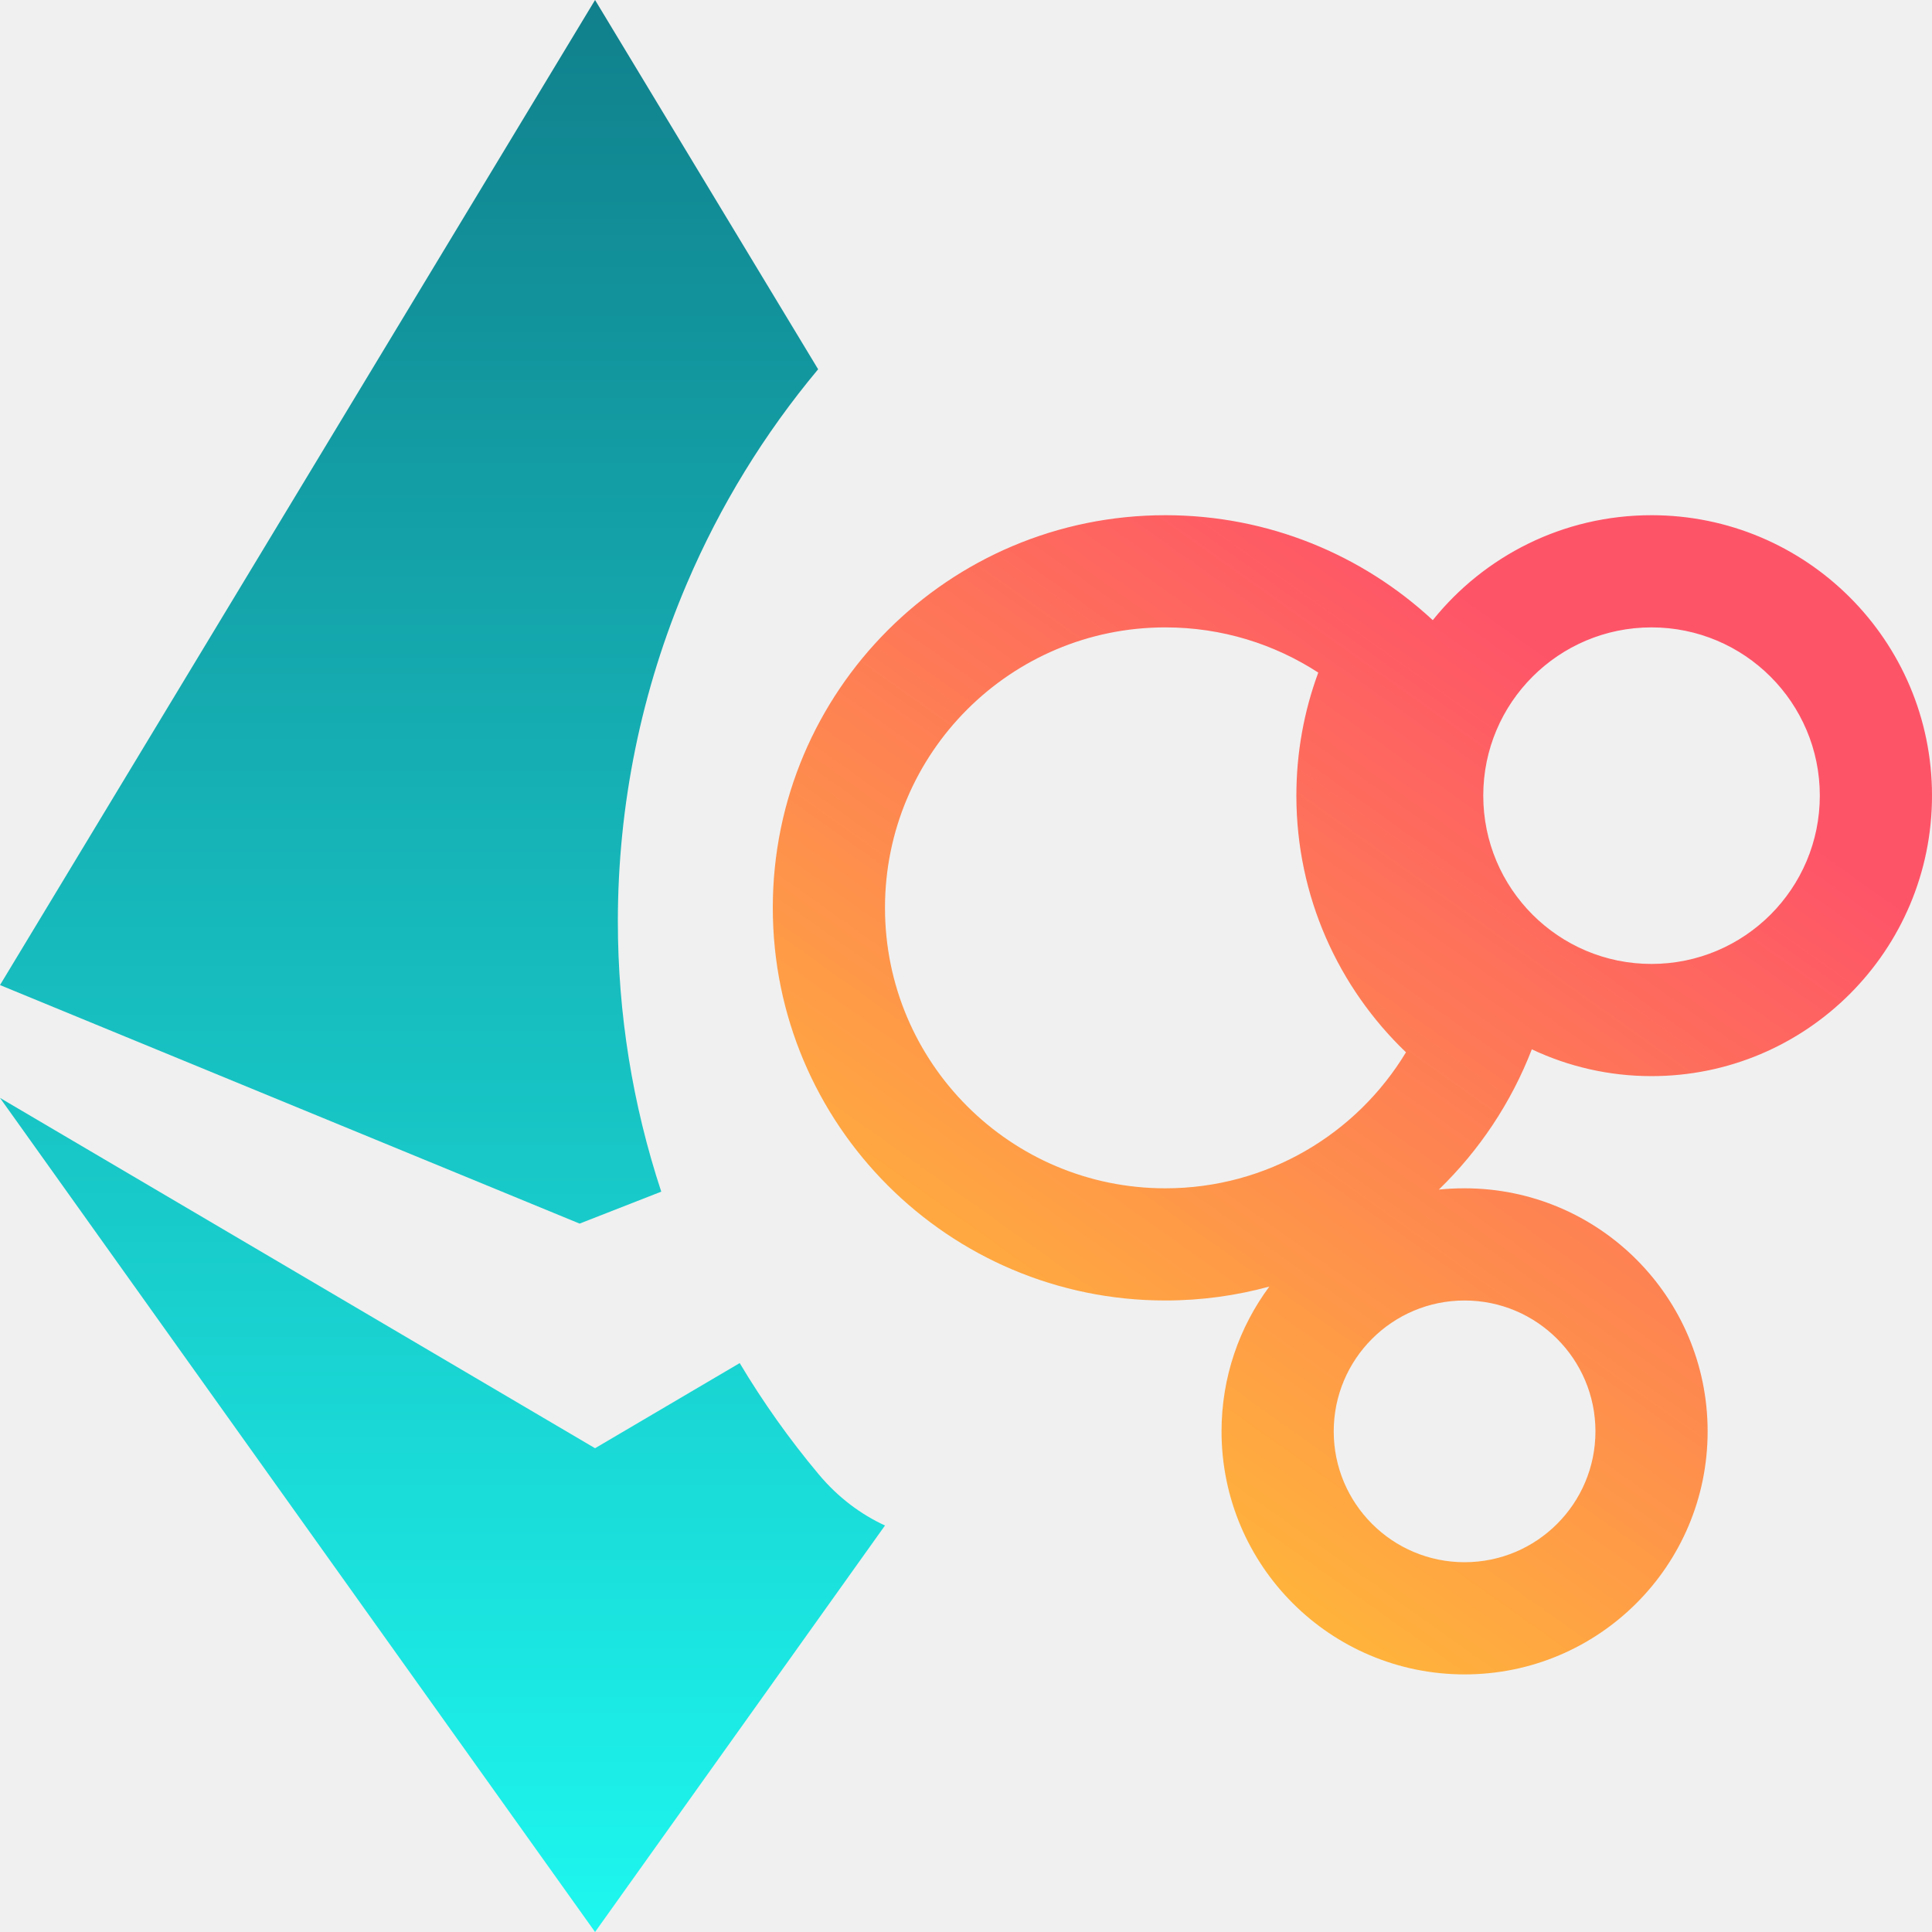
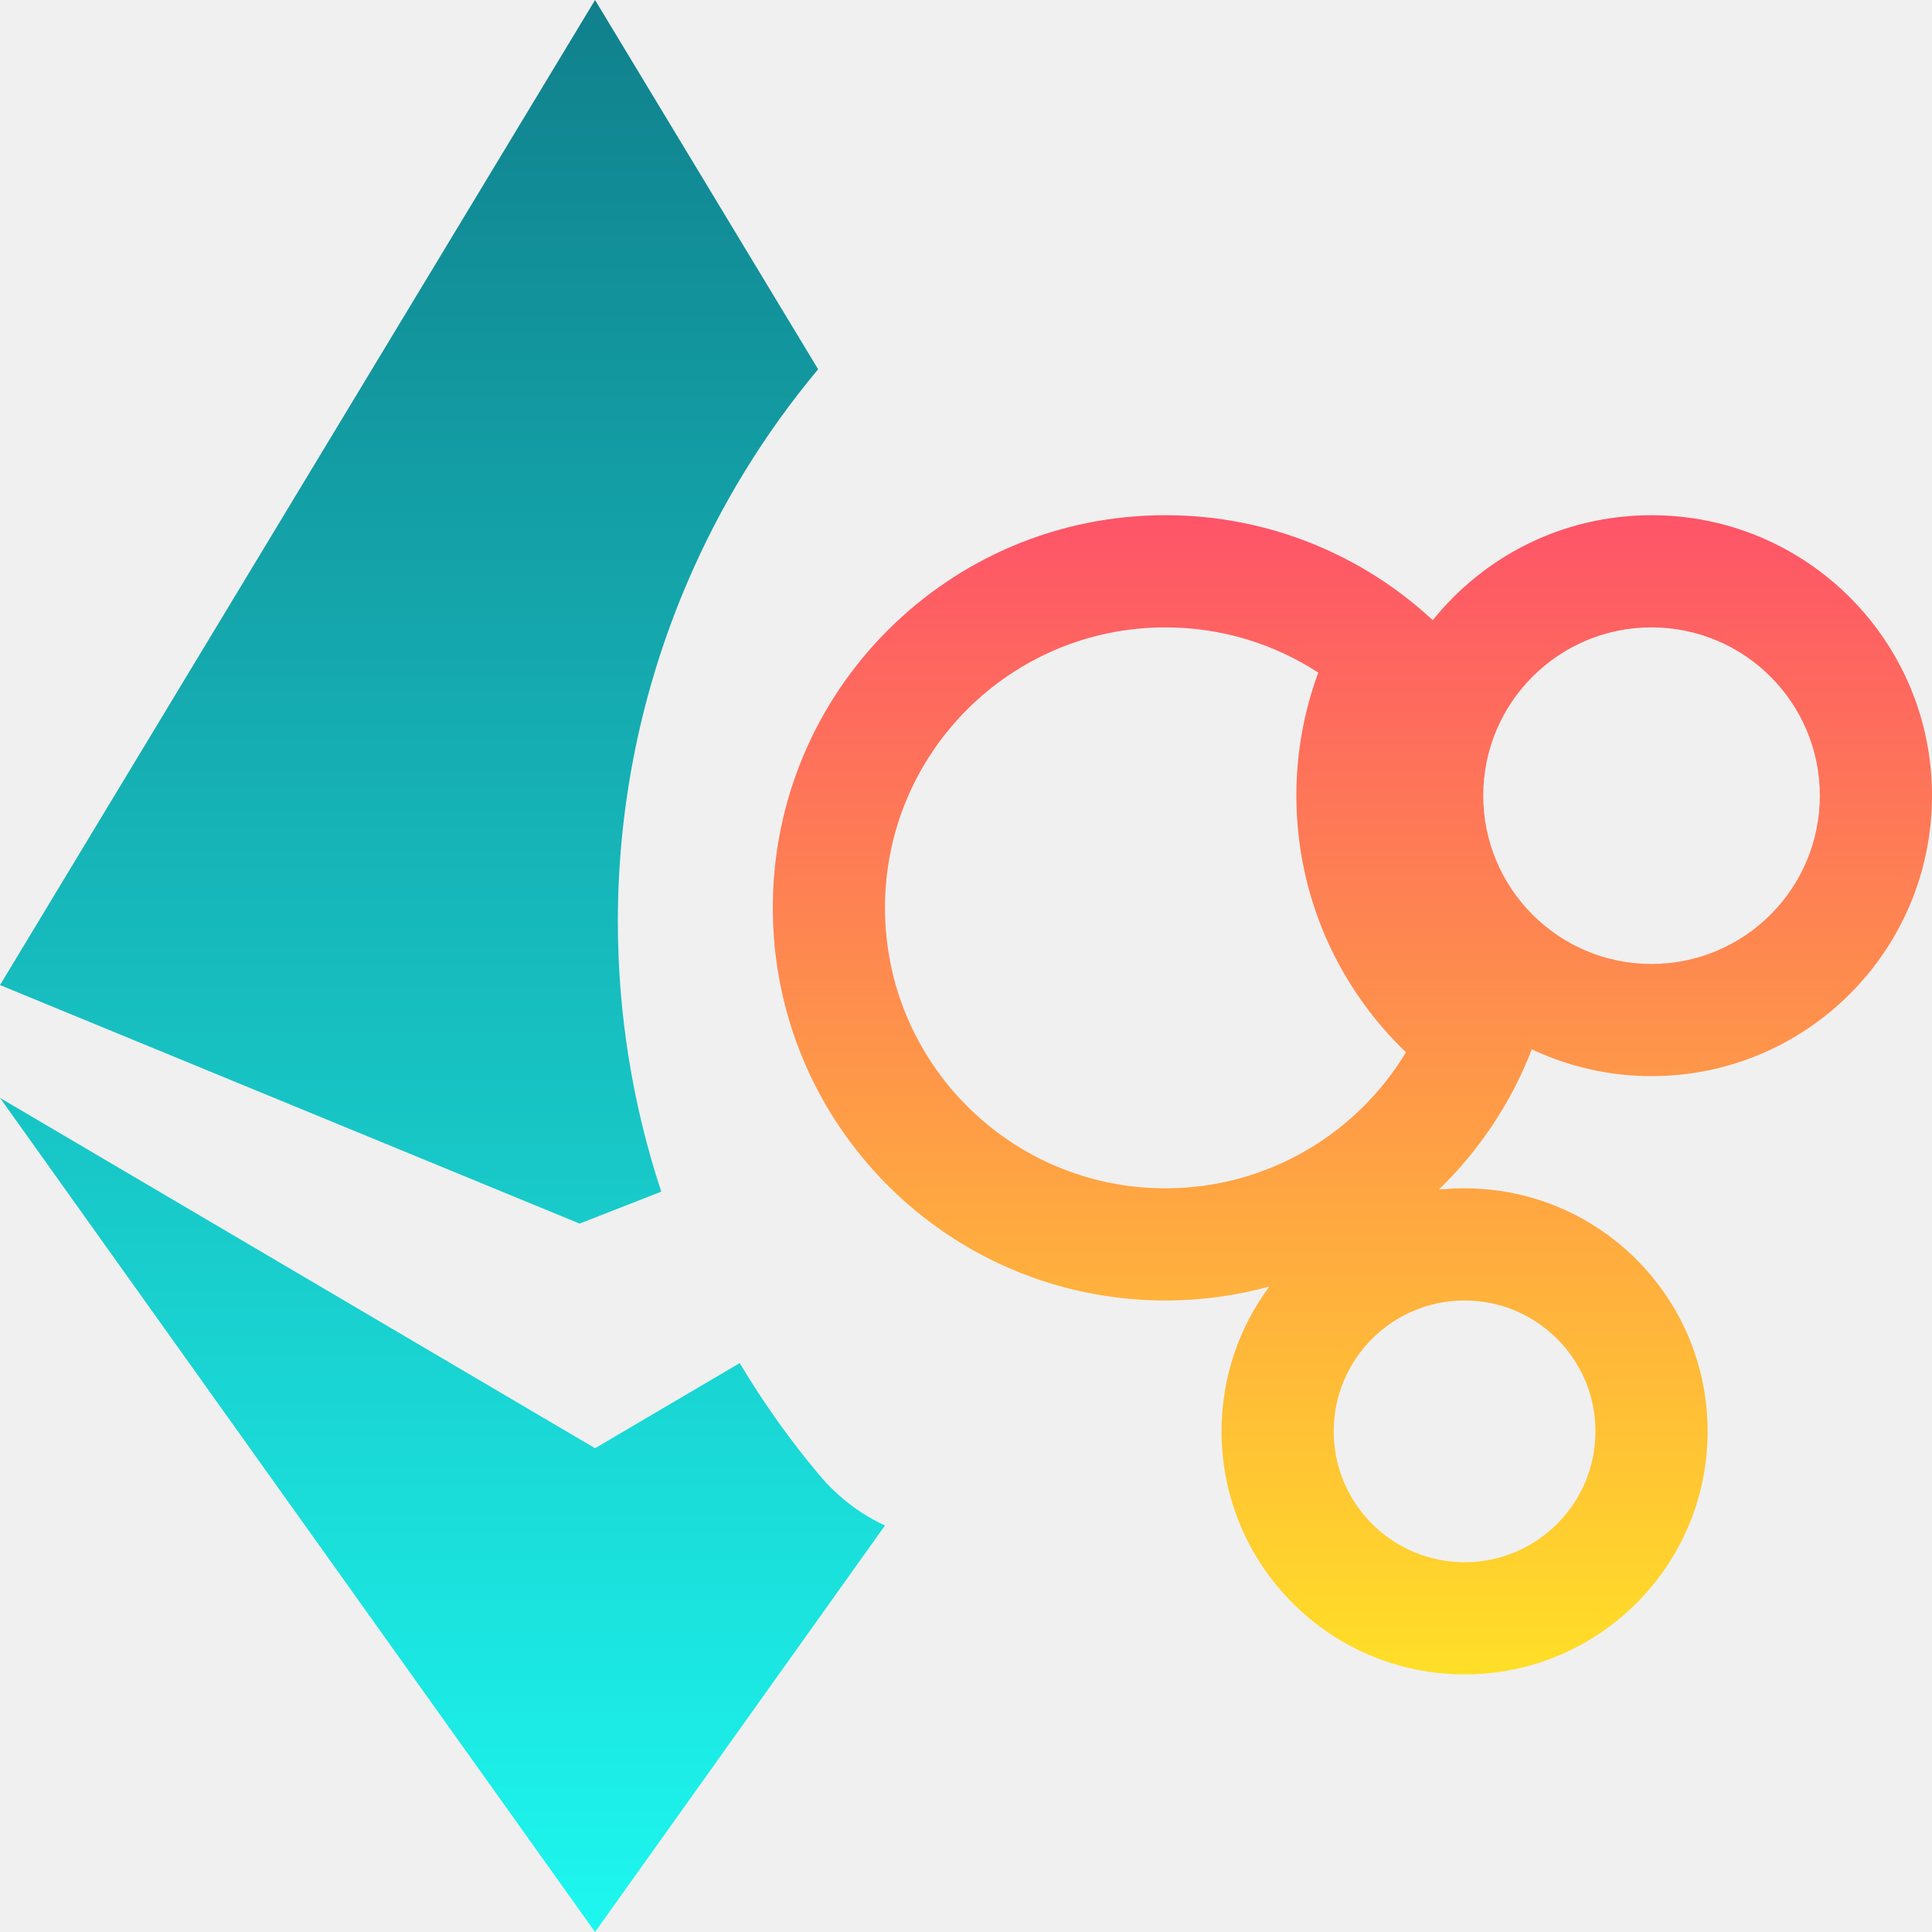
<svg xmlns="http://www.w3.org/2000/svg" width="15" height="15" viewBox="0 0 15 15" fill="none">
-   <g clip-path="url(#clip0_14914_47301)">
-     <path fill-rule="evenodd" clip-rule="evenodd" d="M12.822 4C14.025 4 15 4.975 15 6.177C15 7.38 14.025 8.355 12.822 8.355C12.49 8.355 12.175 8.28 11.893 8.147C11.733 8.561 11.485 8.932 11.171 9.236C11.237 9.229 11.303 9.226 11.371 9.226C12.413 9.226 13.258 10.071 13.258 11.113C13.258 12.155 12.413 13 11.371 13C10.329 13 9.484 12.155 9.484 11.113C9.484 10.692 9.622 10.303 9.855 9.989C9.598 10.059 9.328 10.097 9.048 10.097C7.365 10.097 6 8.732 6 7.048C6 5.365 7.365 4 9.048 4C9.85 4 10.58 4.31 11.124 4.815C11.523 4.318 12.135 4 12.822 4ZM14.129 6.177C14.129 5.456 13.544 4.871 12.822 4.871C12.101 4.871 11.516 5.456 11.516 6.177C11.516 6.899 12.101 7.484 12.822 7.484C13.544 7.484 14.129 6.899 14.129 6.177ZM10.065 6.177C10.065 5.842 10.125 5.52 10.235 5.222C9.893 5 9.486 4.871 9.048 4.871C7.846 4.871 6.871 5.846 6.871 7.048C6.871 8.251 7.846 9.226 9.048 9.226C9.84 9.226 10.534 8.803 10.916 8.17C10.392 7.668 10.065 6.961 10.065 6.177ZM12.387 11.113C12.387 10.552 11.932 10.097 11.371 10.097C10.81 10.097 10.355 10.552 10.355 11.113C10.355 11.674 10.81 12.129 11.371 12.129C11.932 12.129 12.387 11.674 12.387 11.113Z" fill="url(#paint0_linear_14914_47301)" />
-     <path d="M0 7.648L4.62 0L6.352 2.867C5.934 3.367 5.591 3.926 5.334 4.528C4.979 5.358 4.797 6.251 4.797 7.154C4.797 7.868 4.911 8.577 5.134 9.252L4.5 9.5L0 7.648Z" fill="url(#paint1_linear_14914_47301)" />
-     <path d="M6.871 11.844C6.683 11.757 6.506 11.626 6.356 11.446C6.129 11.175 5.924 10.886 5.743 10.583L4.62 11.244L-1.23978e-05 8.524L4.62 15L6.871 11.844Z" fill="url(#paint2_linear_14914_47301)" />
+   <g clip-path="url(#clip0_177_30136)">
+     <path fill-rule="evenodd" clip-rule="evenodd" d="M12.822 4C14.025 4 15 4.975 15 6.177C15 7.38 14.025 8.355 12.822 8.355C12.49 8.355 12.175 8.28 11.893 8.147C11.733 8.561 11.485 8.932 11.171 9.236C11.237 9.229 11.303 9.226 11.371 9.226C12.413 9.226 13.258 10.071 13.258 11.113C13.258 12.155 12.413 13 11.371 13C10.329 13 9.484 12.155 9.484 11.113C9.484 10.692 9.622 10.303 9.855 9.989C9.598 10.059 9.328 10.097 9.048 10.097C7.365 10.097 6 8.732 6 7.048C6 5.365 7.365 4 9.048 4C9.85 4 10.58 4.31 11.124 4.815C11.523 4.318 12.135 4 12.822 4ZM14.129 6.177C14.129 5.456 13.544 4.871 12.822 4.871C12.101 4.871 11.516 5.456 11.516 6.177C11.516 6.899 12.101 7.484 12.822 7.484C13.544 7.484 14.129 6.899 14.129 6.177ZM10.065 6.177C10.065 5.842 10.125 5.52 10.235 5.222C9.893 5 9.486 4.871 9.048 4.871C7.846 4.871 6.871 5.846 6.871 7.048C6.871 8.251 7.846 9.226 9.048 9.226C9.84 9.226 10.534 8.803 10.916 8.17C10.392 7.668 10.065 6.961 10.065 6.177ZM12.387 11.113C12.387 10.552 11.932 10.097 11.371 10.097C10.81 10.097 10.355 10.552 10.355 11.113C10.355 11.674 10.81 12.129 11.371 12.129C11.932 12.129 12.387 11.674 12.387 11.113Z" fill="url(#paint0_linear_177_30136)" />
+     <path d="M0 7.648L4.62 0L6.352 2.867C5.934 3.367 5.591 3.926 5.334 4.528C4.979 5.358 4.797 6.251 4.797 7.154C4.797 7.868 4.911 8.577 5.134 9.252L4.5 9.5L0 7.648Z" fill="url(#paint1_linear_177_30136)" />
+     <path d="M6.871 11.844C6.683 11.757 6.506 11.626 6.356 11.446C6.129 11.175 5.924 10.886 5.743 10.583L4.62 11.244L-1.23978e-05 8.524L4.62 15L6.871 11.844Z" fill="url(#paint2_linear_177_30136)" />
  </g>
  <defs>
-     <linearGradient id="paint0_linear_14914_47301" x1="10.5" y1="4" x2="4.433" y2="12.53" gradientUnits="userSpaceOnUse">
+     <linearGradient id="paint0_linear_177_30136" x1="10.5" y1="4" x2="10.5" y2="13" gradientUnits="userSpaceOnUse">
      <stop stop-color="#FE5468" />
      <stop offset="1" stop-color="#FFDF27" />
    </linearGradient>
-     <linearGradient id="paint1_linear_14914_47301" x1="3.436" y1="0" x2="3.436" y2="15" gradientUnits="userSpaceOnUse">
+     <linearGradient id="paint1_linear_177_30136" x1="3.436" y1="0" x2="3.436" y2="15" gradientUnits="userSpaceOnUse">
      <stop stop-color="#10808C" />
      <stop offset="1" stop-color="#1DF7EF" />
    </linearGradient>
-     <linearGradient id="paint2_linear_14914_47301" x1="3.436" y1="0" x2="3.436" y2="15" gradientUnits="userSpaceOnUse">
+     <linearGradient id="paint2_linear_177_30136" x1="3.436" y1="0" x2="3.436" y2="15" gradientUnits="userSpaceOnUse">
      <stop stop-color="#10808C" />
      <stop offset="1" stop-color="#1DF7EF" />
    </linearGradient>
-     <clipPath id="clip0_14914_47301">
+     <clipPath id="clip0_177_30136">
      <rect width="15" height="15" fill="white" />
    </clipPath>
  </defs>
</svg>
